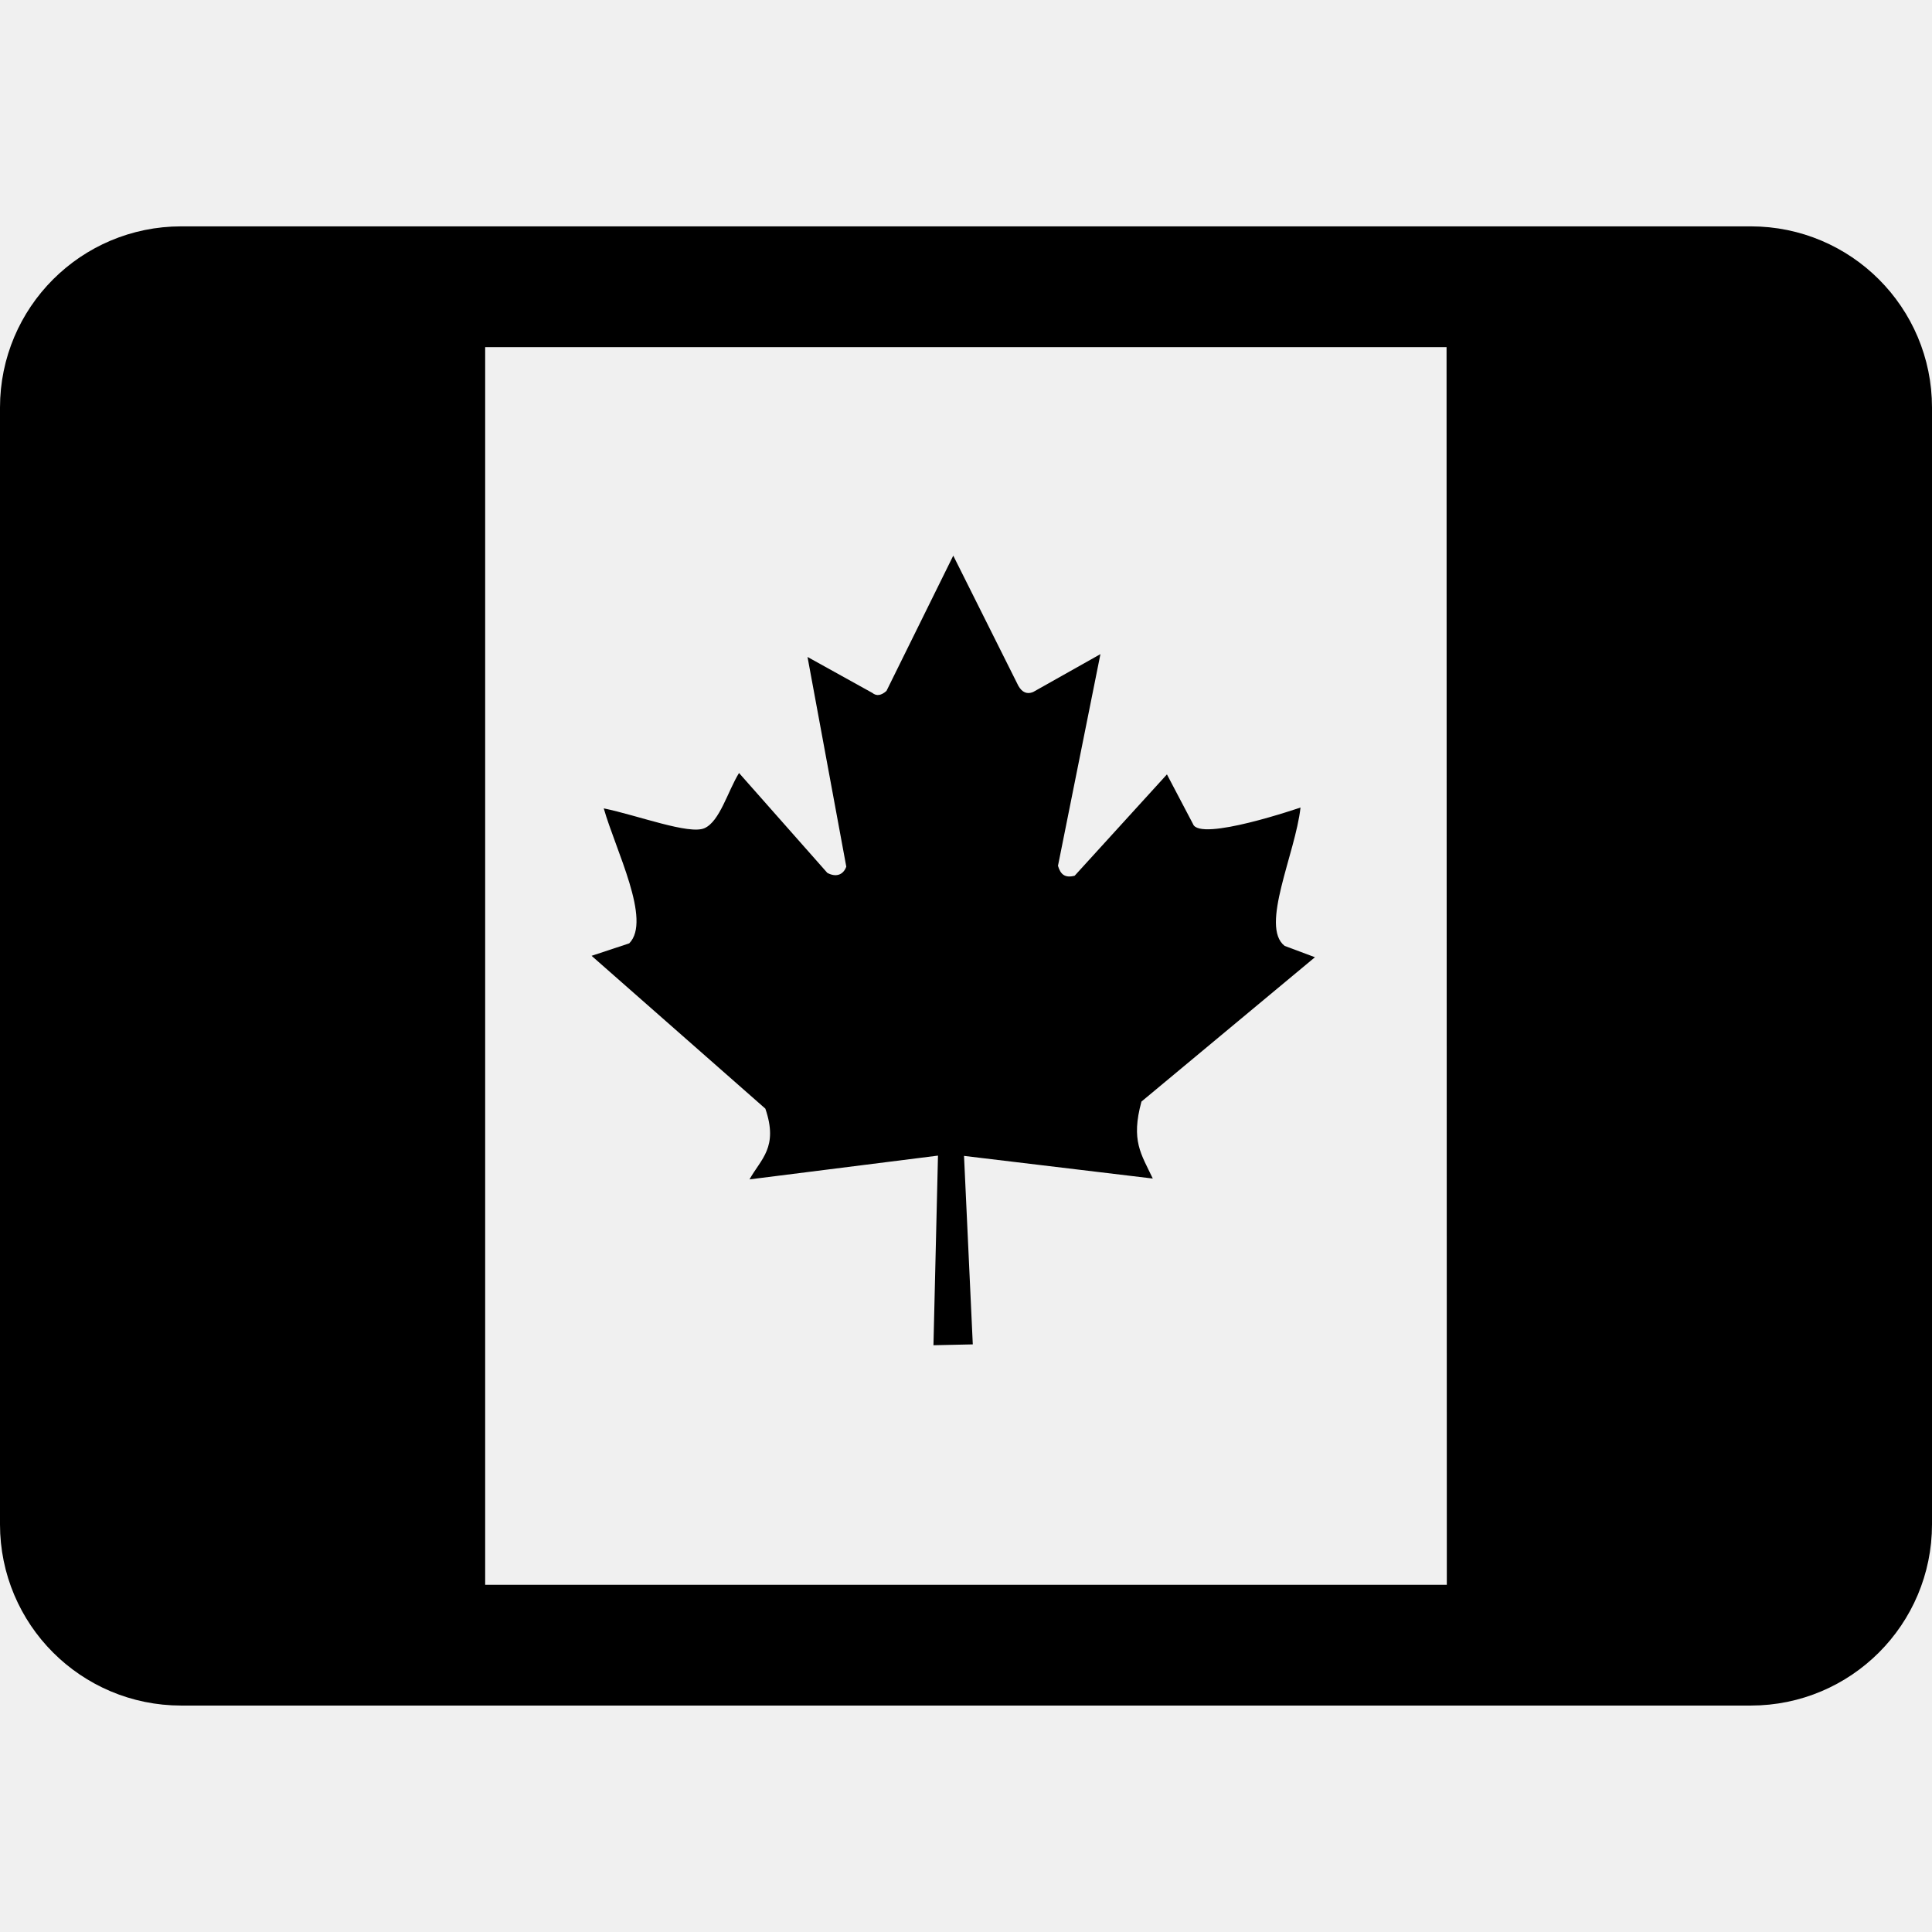
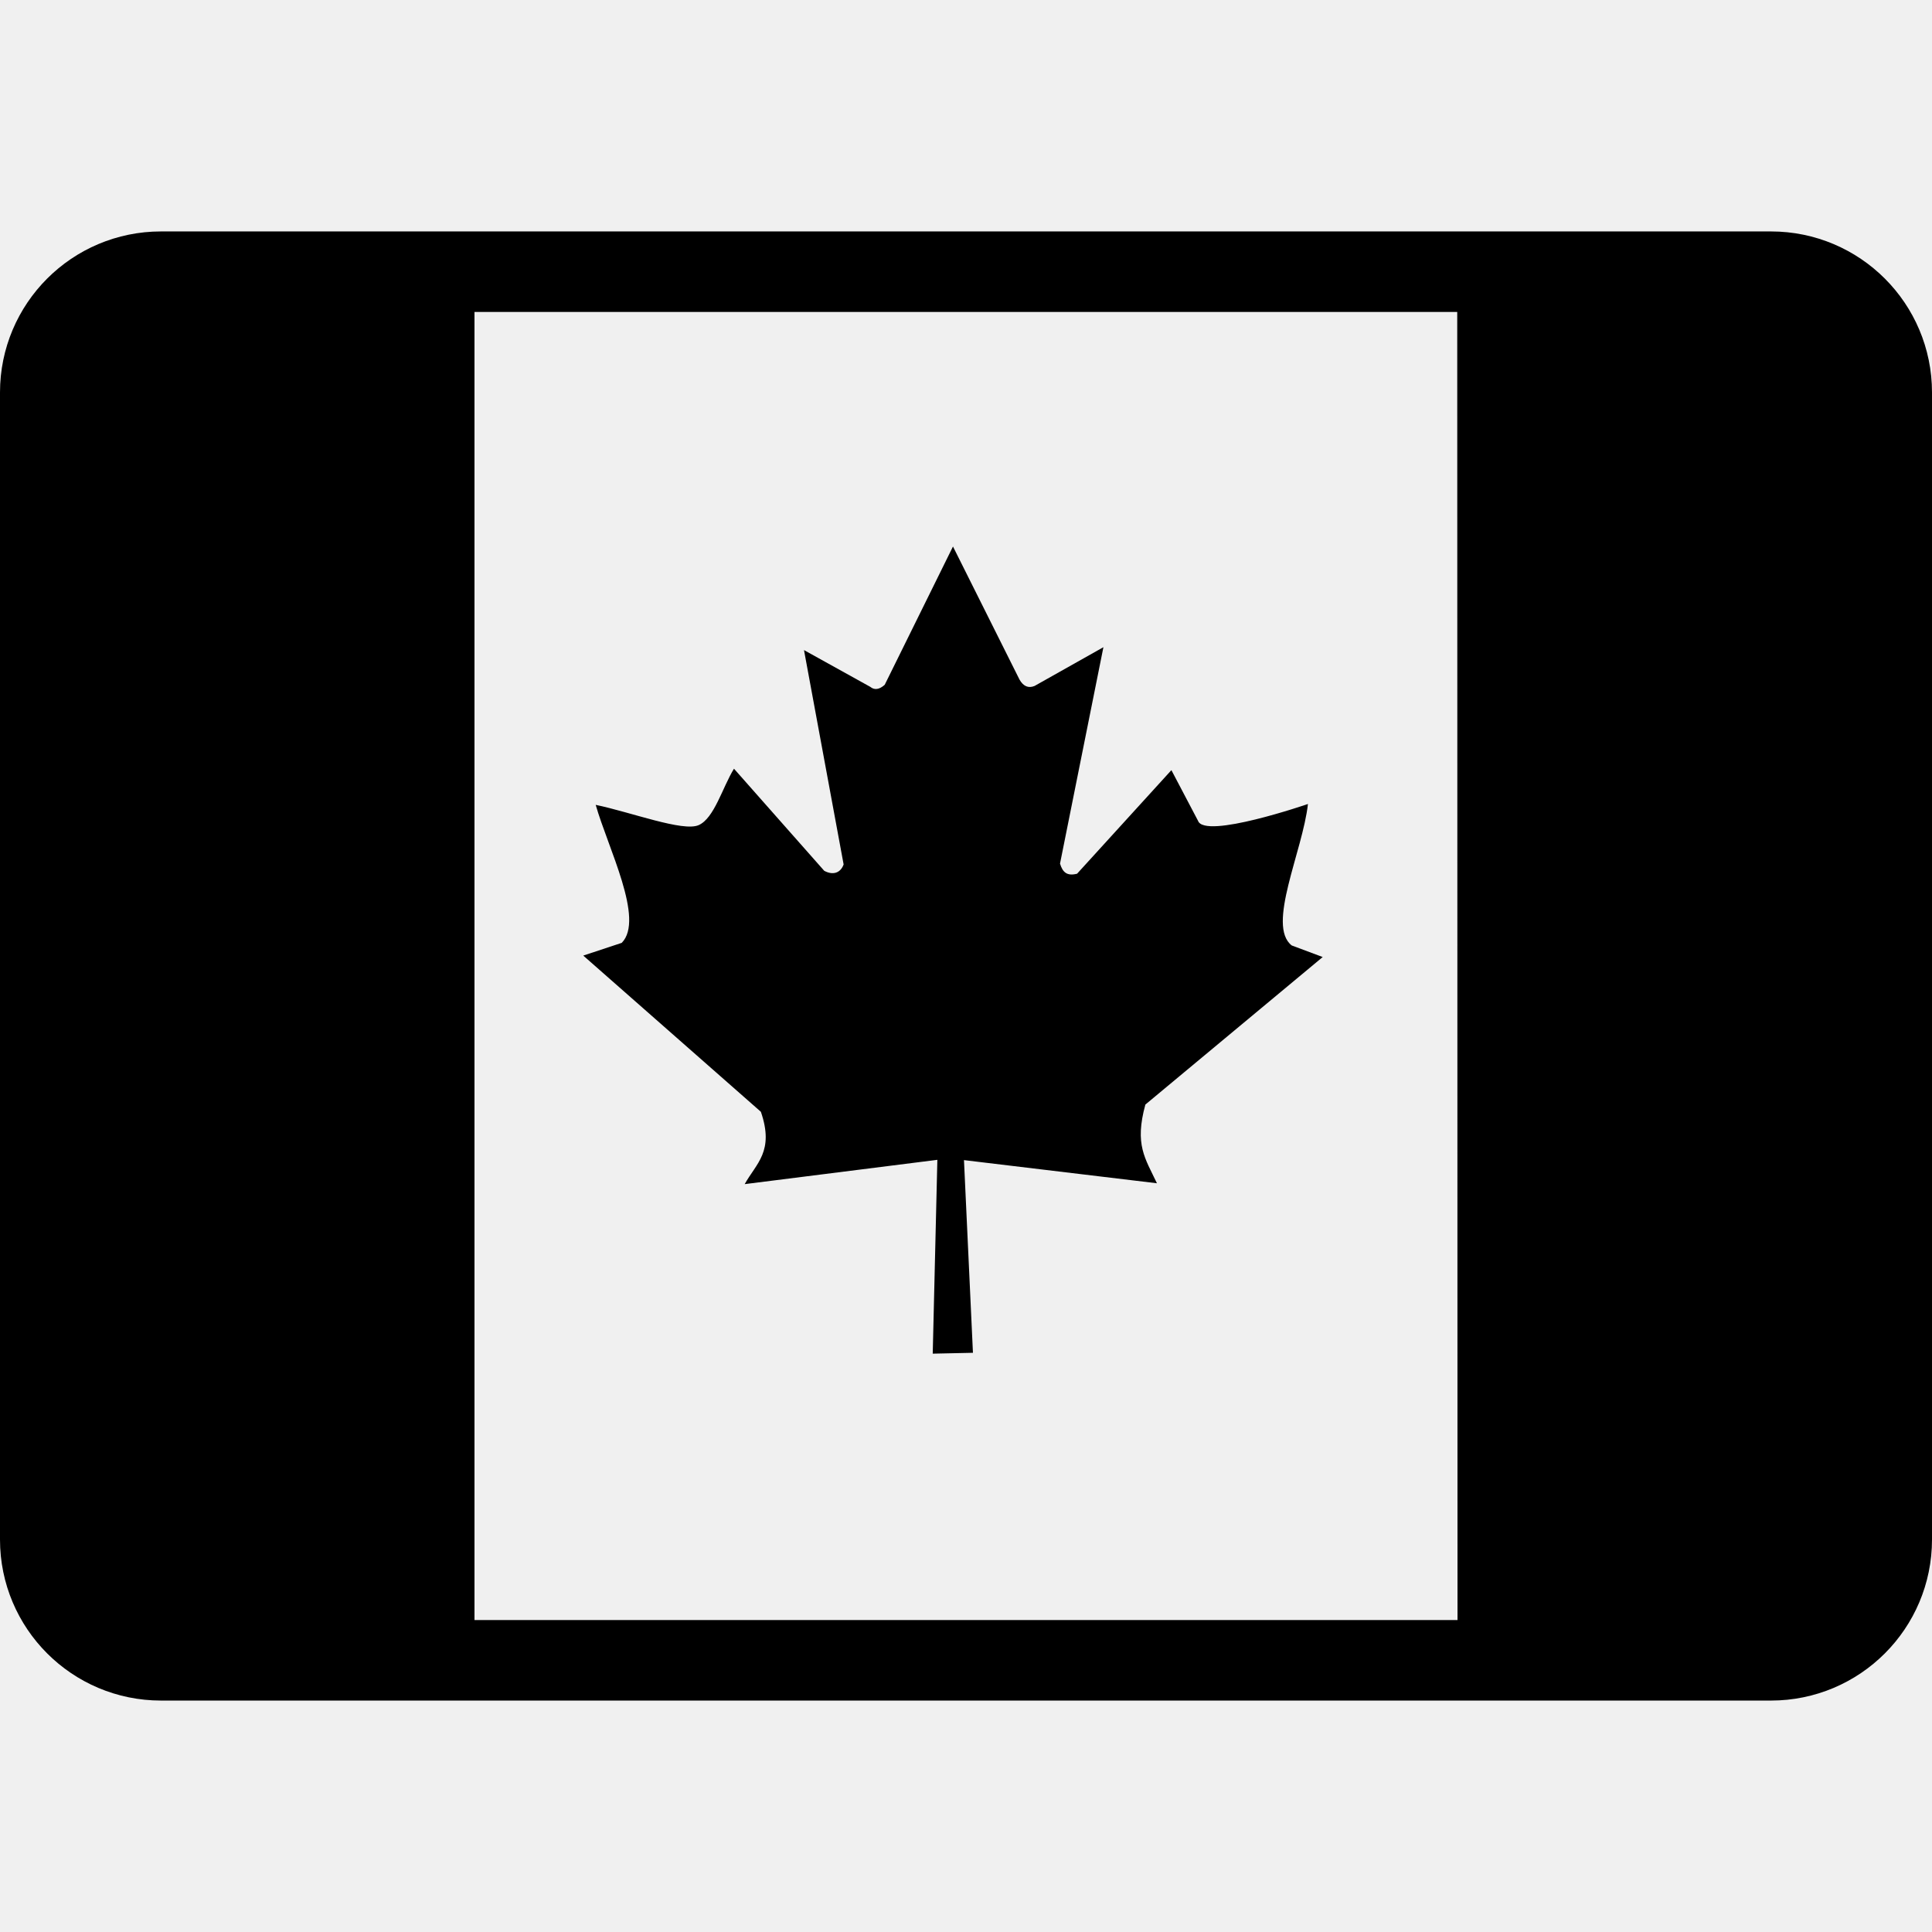
<svg xmlns="http://www.w3.org/2000/svg" width="24" height="24" viewBox="0 0 24 24" version="1.1">
  <defs>
    <clipPath id="paperboy-flag-clip">
-       <rect x="0.75" y="3.562" width="22.5" height="16.875" rx="1.5" />
+       <rect x="0.5" y="3.375" width="23" height="17.25" rx="1.5" />
    </clipPath>
    <mask id="paperboy-flag-mask" maskUnits="userSpaceOnUse" x="0" y="0" width="24" height="24">
-       <g fill="#fff" transform="translate(0.75 3.5625) scale(0.03515625 0.03515625)">
+       <g fill="#fff" transform="translate(0.5 3.375) scale(0.0359375 0.0359375)">
        <path fill="#000000" d="M150.1 0h339.7v480H150z" />
        <path fill="#ffffff" d="M-19.7 0h169.8v480H-19.7zm509.5 0h169.8v480H489.9zM201 232l-13.3 4.4 61.4 54c4.7 13.7-1.6 17.8-5.6 25l66.6-8.4-1.6 67 13.9-.3-3.1-66.6 66.7 8c-4.1-8.7-7.8-13.3-4-27.2l61.3-51-10.7-4c-8.8-6.8 3.8-32.6 5.6-48.9 0 0-35.7 12.3-38 5.8l-9.2-17.5-32.6 35.8c-3.5.9-5-.5-5.9-3.5l15-74.8-23.8 13.4q-3.2 1.3-5.2-2.2l-23-46-23.6 47.8q-2.8 2.5-5 .7L264 130.8l13.7 74.1c-1.1 3-3.7 3.8-6.7 2.2l-31.2-35.3c-4 6.5-6.8 17.1-12.2 19.5s-23.5-4.5-35.6-7c4.2 14.8 17 39.6 9 47.7" />
      </g>
    </mask>
  </defs>
-   <rect x="0.75" y="3.562" width="22.5" height="16.875" fill="#000000" mask="url(#paperboy-flag-mask)" clip-path="url(#paperboy-flag-clip)" />
-   <rect x="0.75" y="3.562" width="22.5" height="16.875" rx="1.5" fill="none" stroke="#000000" stroke-width="1.5" />
+   <rect x="0.5" y="3.375" width="23" height="17.25" fill="#000000" mask="url(#paperboy-flag-mask)" clip-path="url(#paperboy-flag-clip)" />
+   <rect x="0.5" y="3.375" width="23" height="17.25" rx="1.5" fill="none" stroke="#000000" stroke-width="1" />
</svg>
